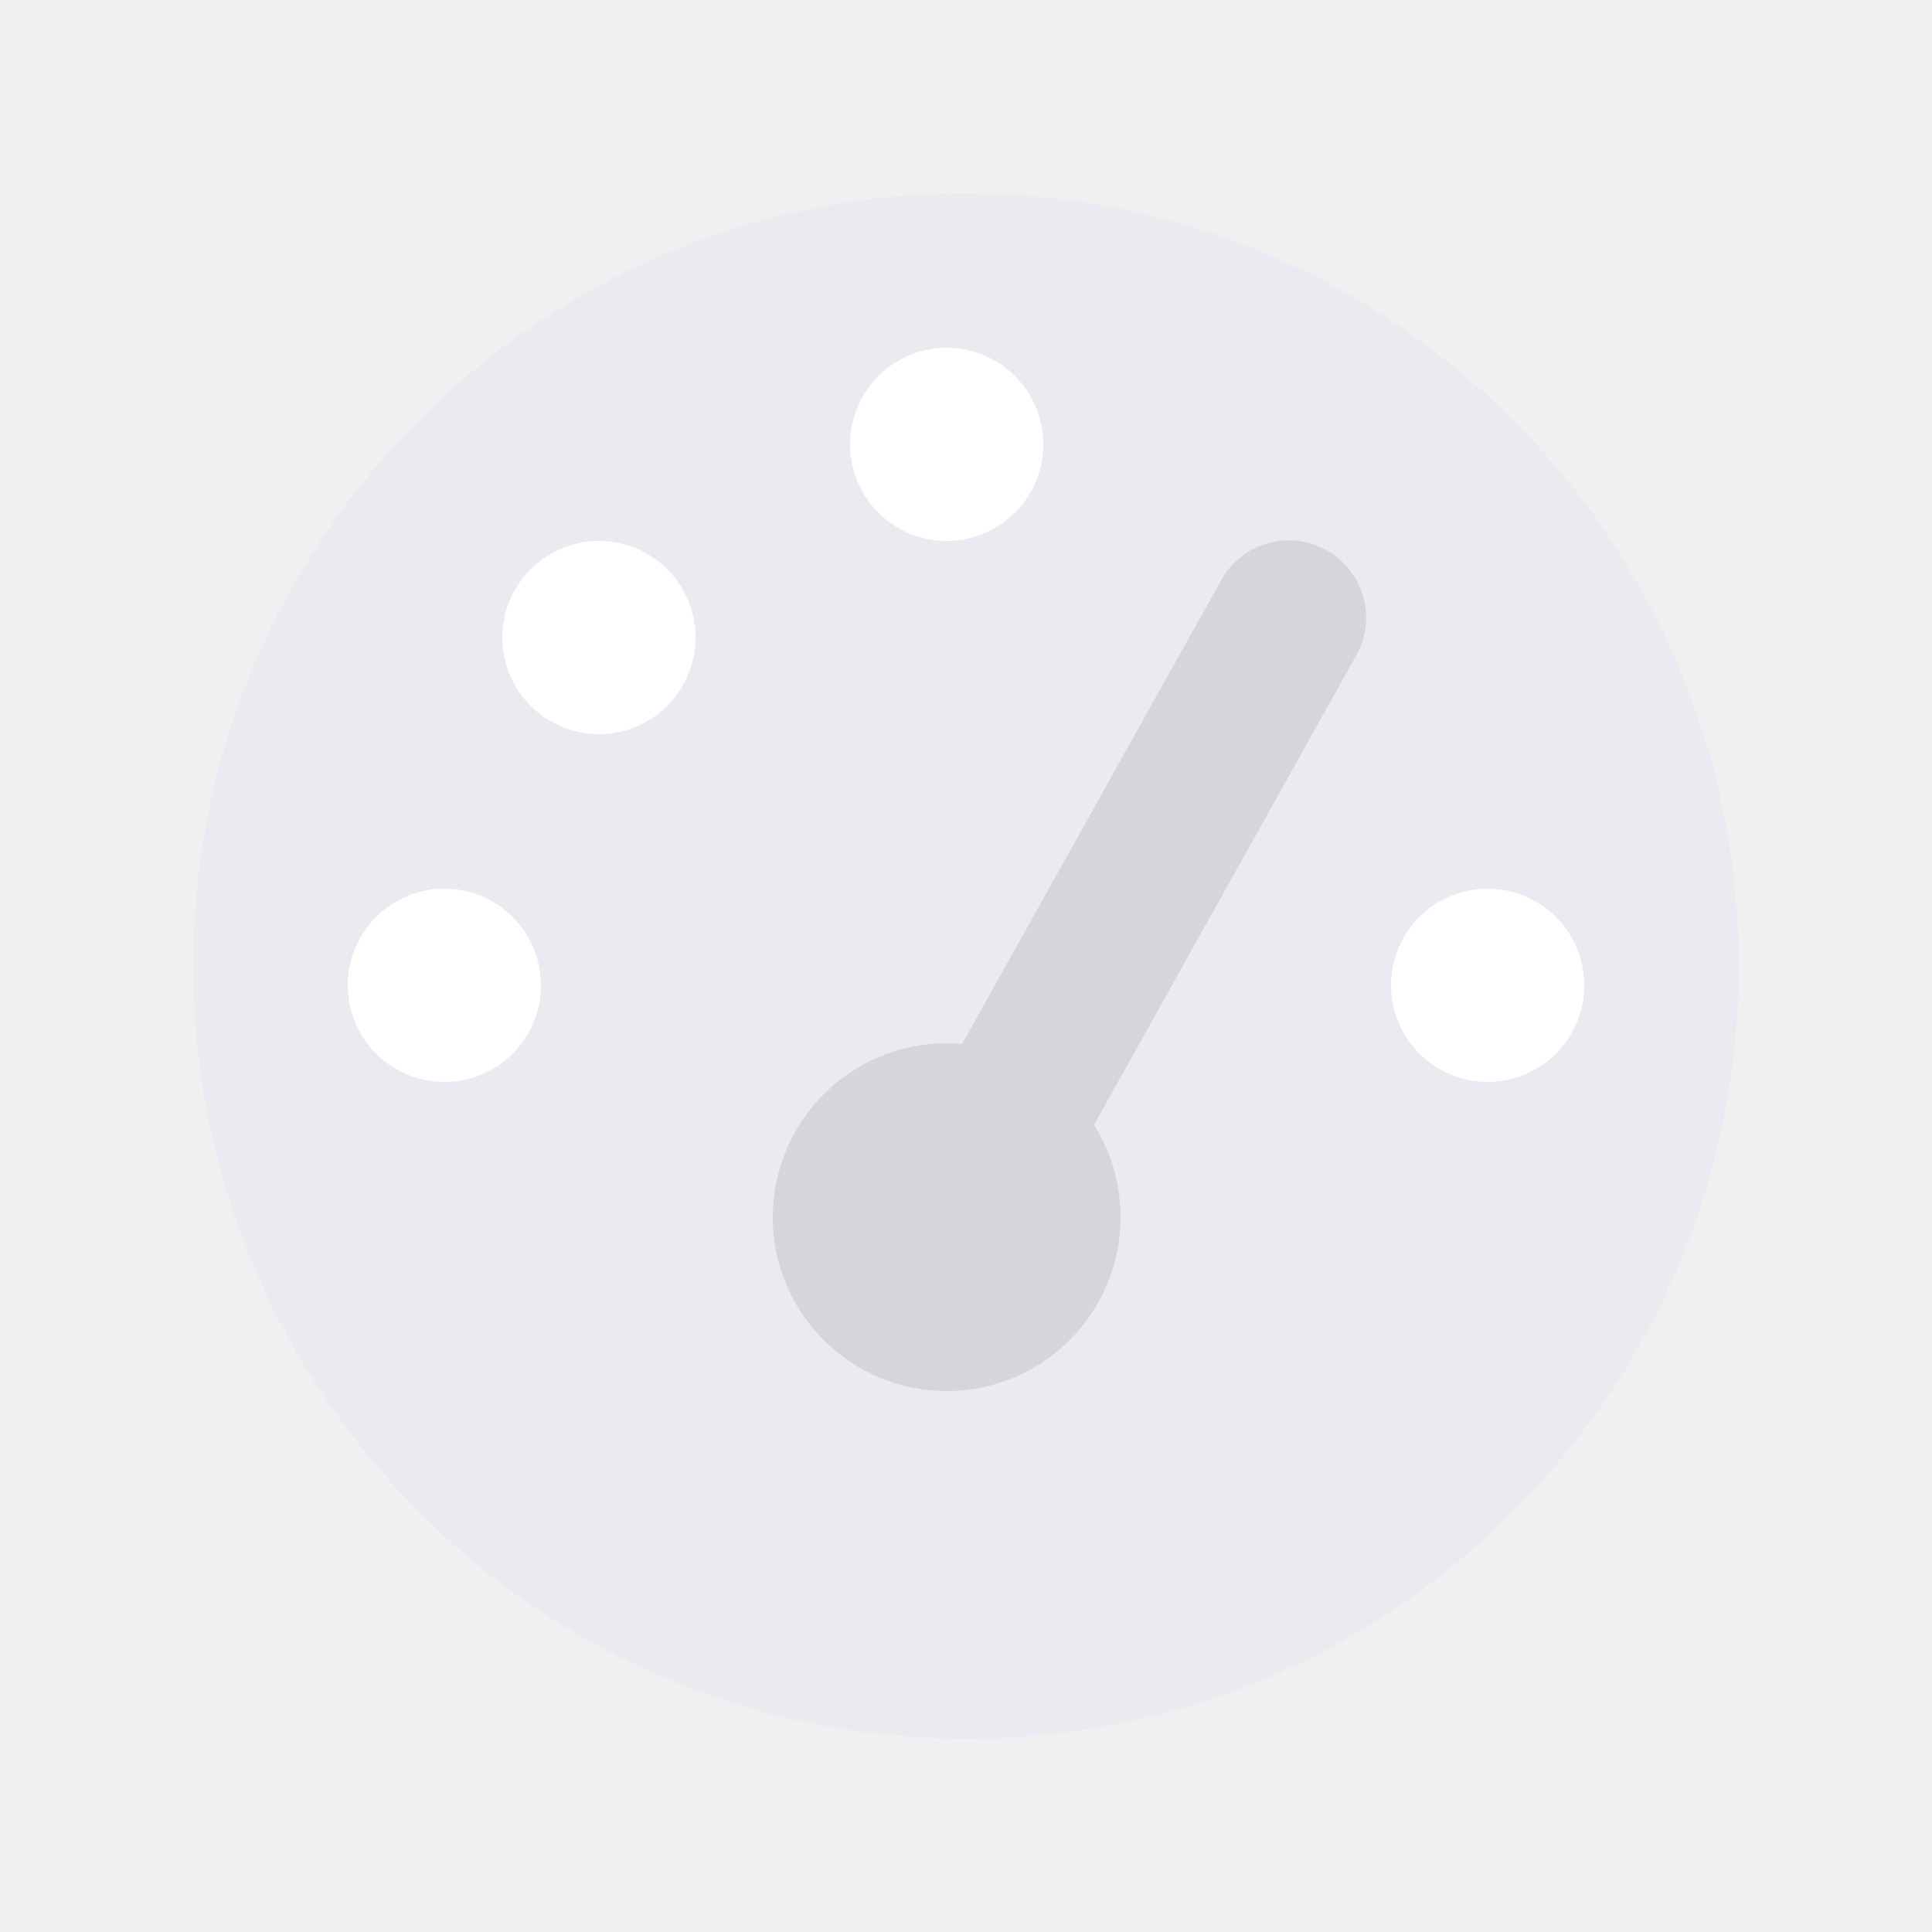
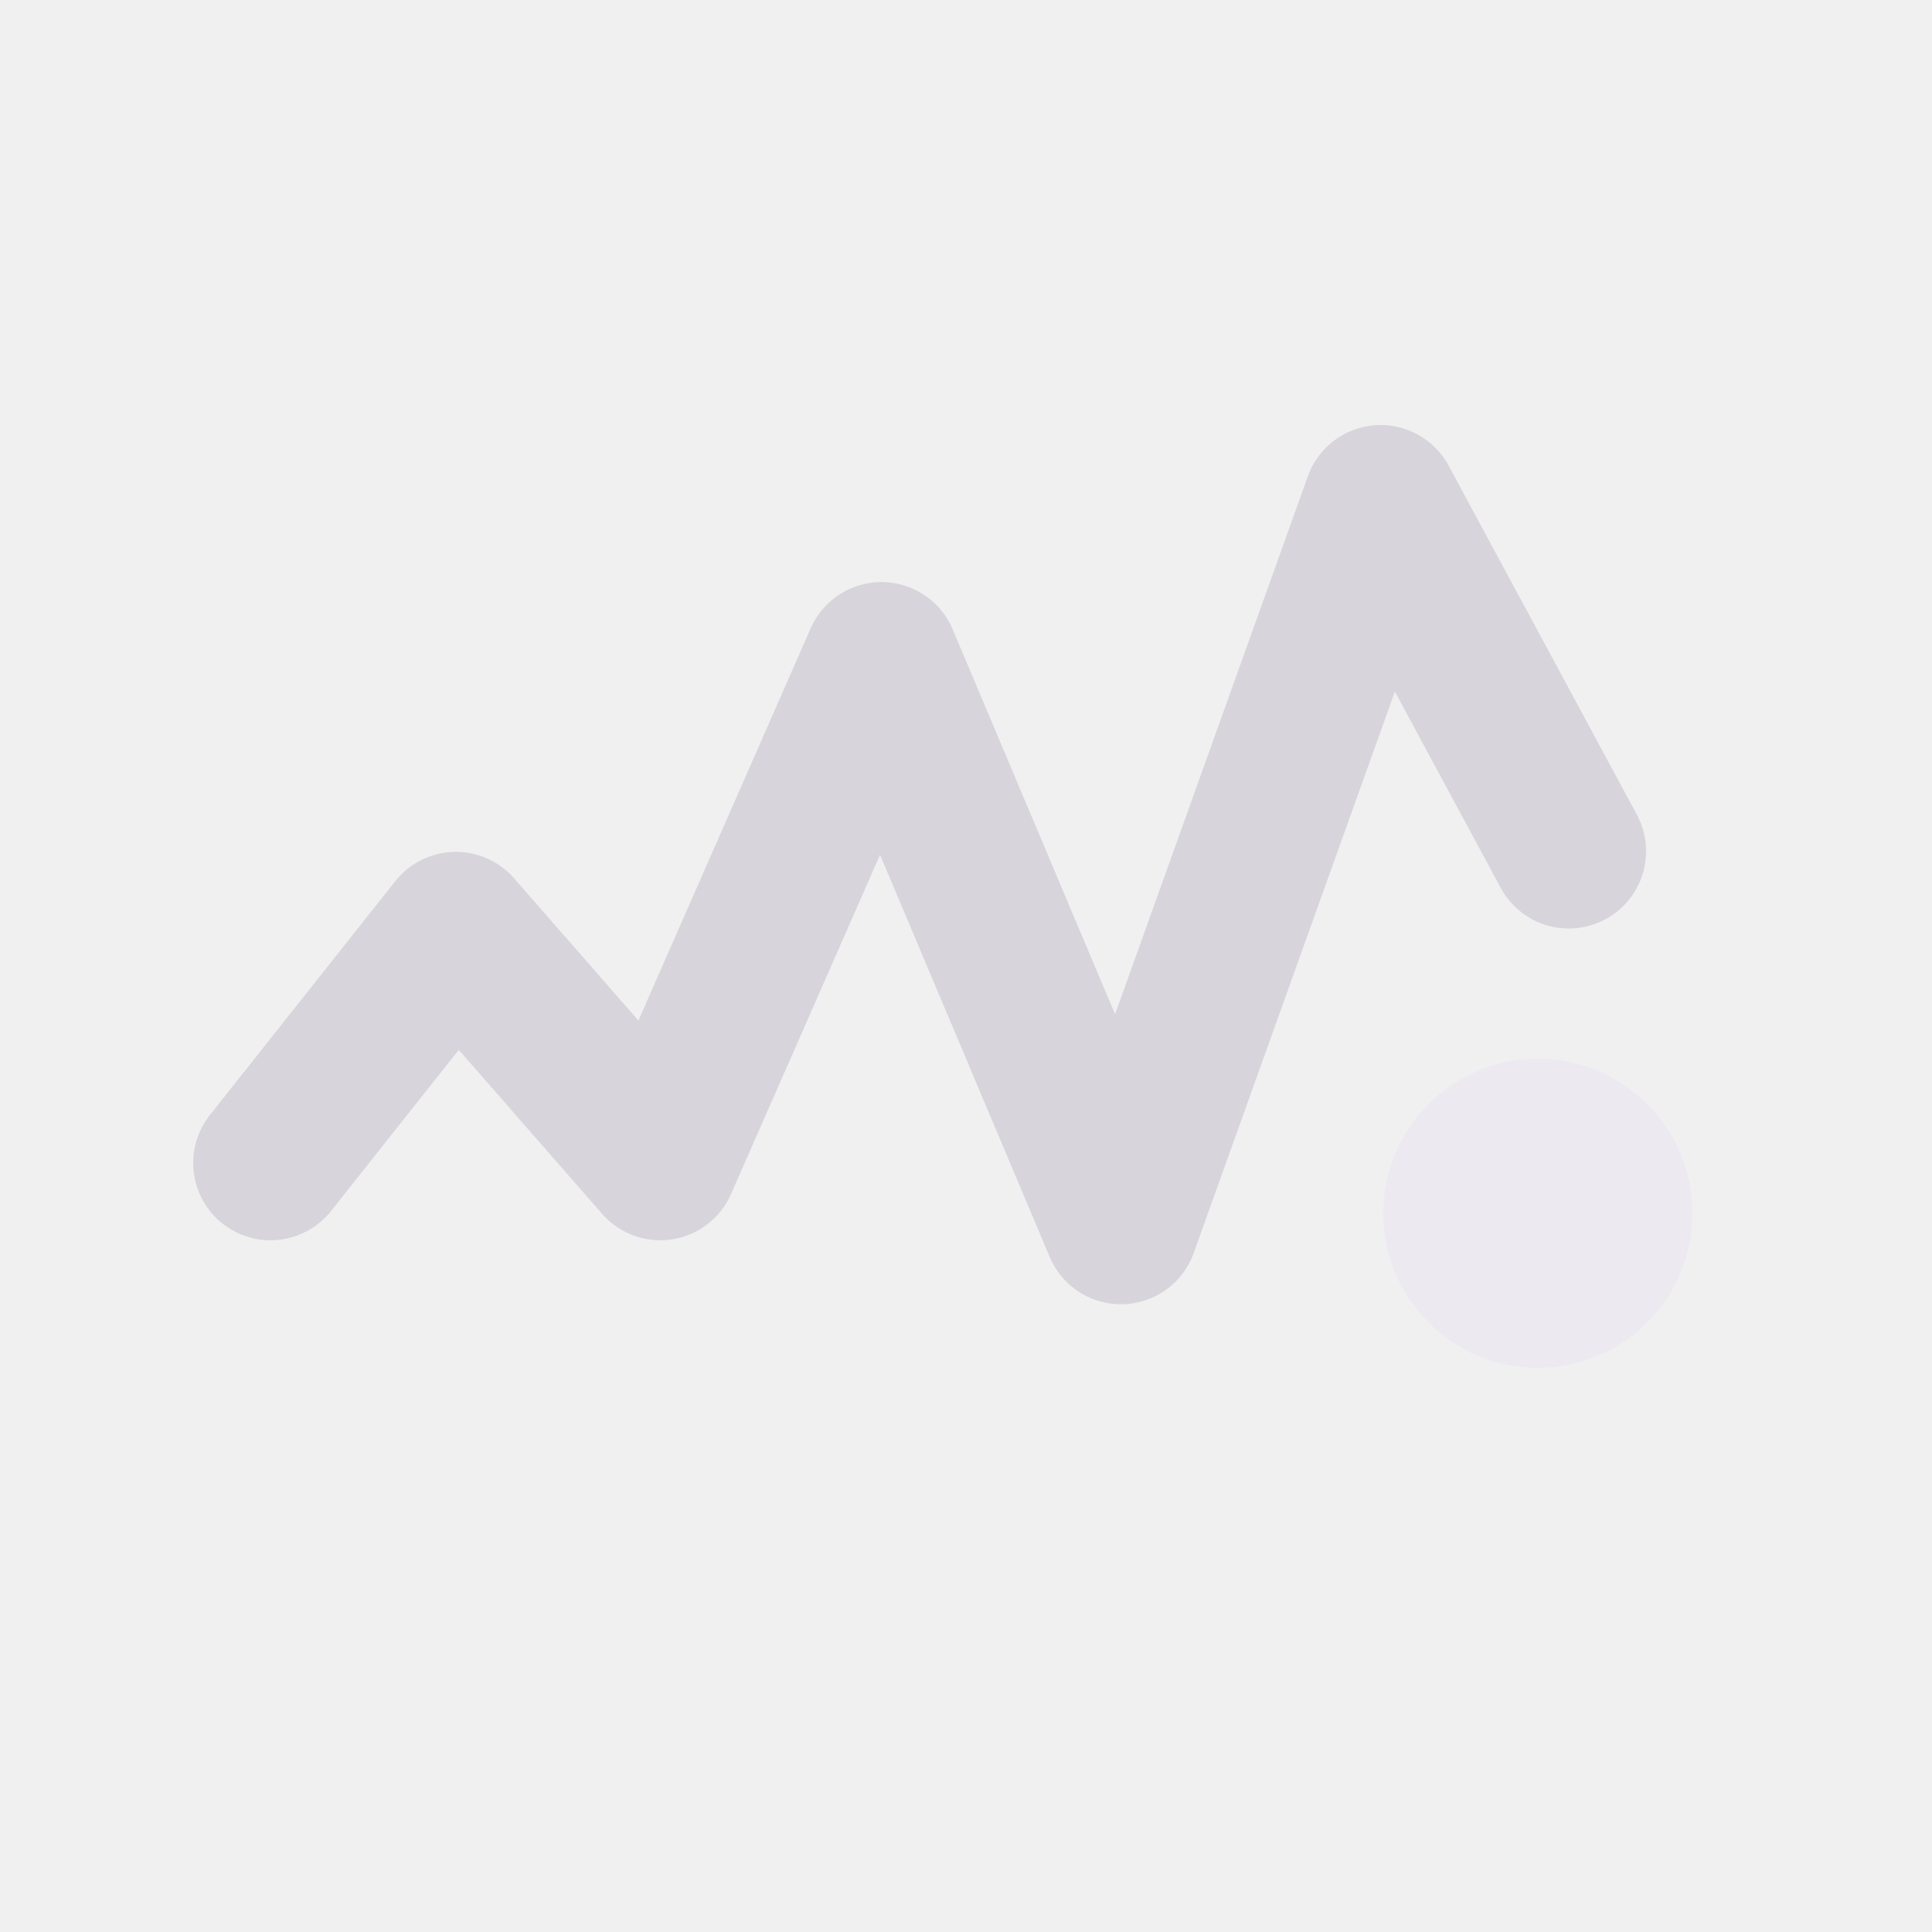
<svg xmlns="http://www.w3.org/2000/svg" width="25" height="25" viewBox="0 0 25 25" fill="none">
-   <circle cx="12.5" cy="12.5" r="10" fill="#ECE9F1" />
-   <circle cx="5.75" cy="12.75" r="1.25" fill="white" />
-   <circle cx="19.25" cy="12.75" r="1.25" fill="white" />
-   <circle cx="7.75" cy="8.25" r="1.25" fill="white" />
-   <circle cx="12.25" cy="5.75" r="1.25" fill="white" />
-   <circle cx="12.25" cy="15.75" r="2.25" fill="#D7D4DC" />
-   <rect x="16.292" y="6.632" width="2" height="10.849" rx="1" transform="rotate(29.1912 16.292 6.63184)" fill="#D7D4DC" />
+   <path d="M3.5 15.049L5.899 12.023L8.544 15.049L11.406 8.532L14.505 15.877L17.865 6.5L20.3 11.015" stroke="#D7D4DC" stroke-width="2" stroke-linecap="round" stroke-linejoin="round" />
+   <circle cx="19.9" cy="15.7" r="2" fill="#ECE9F1" />
</svg>
